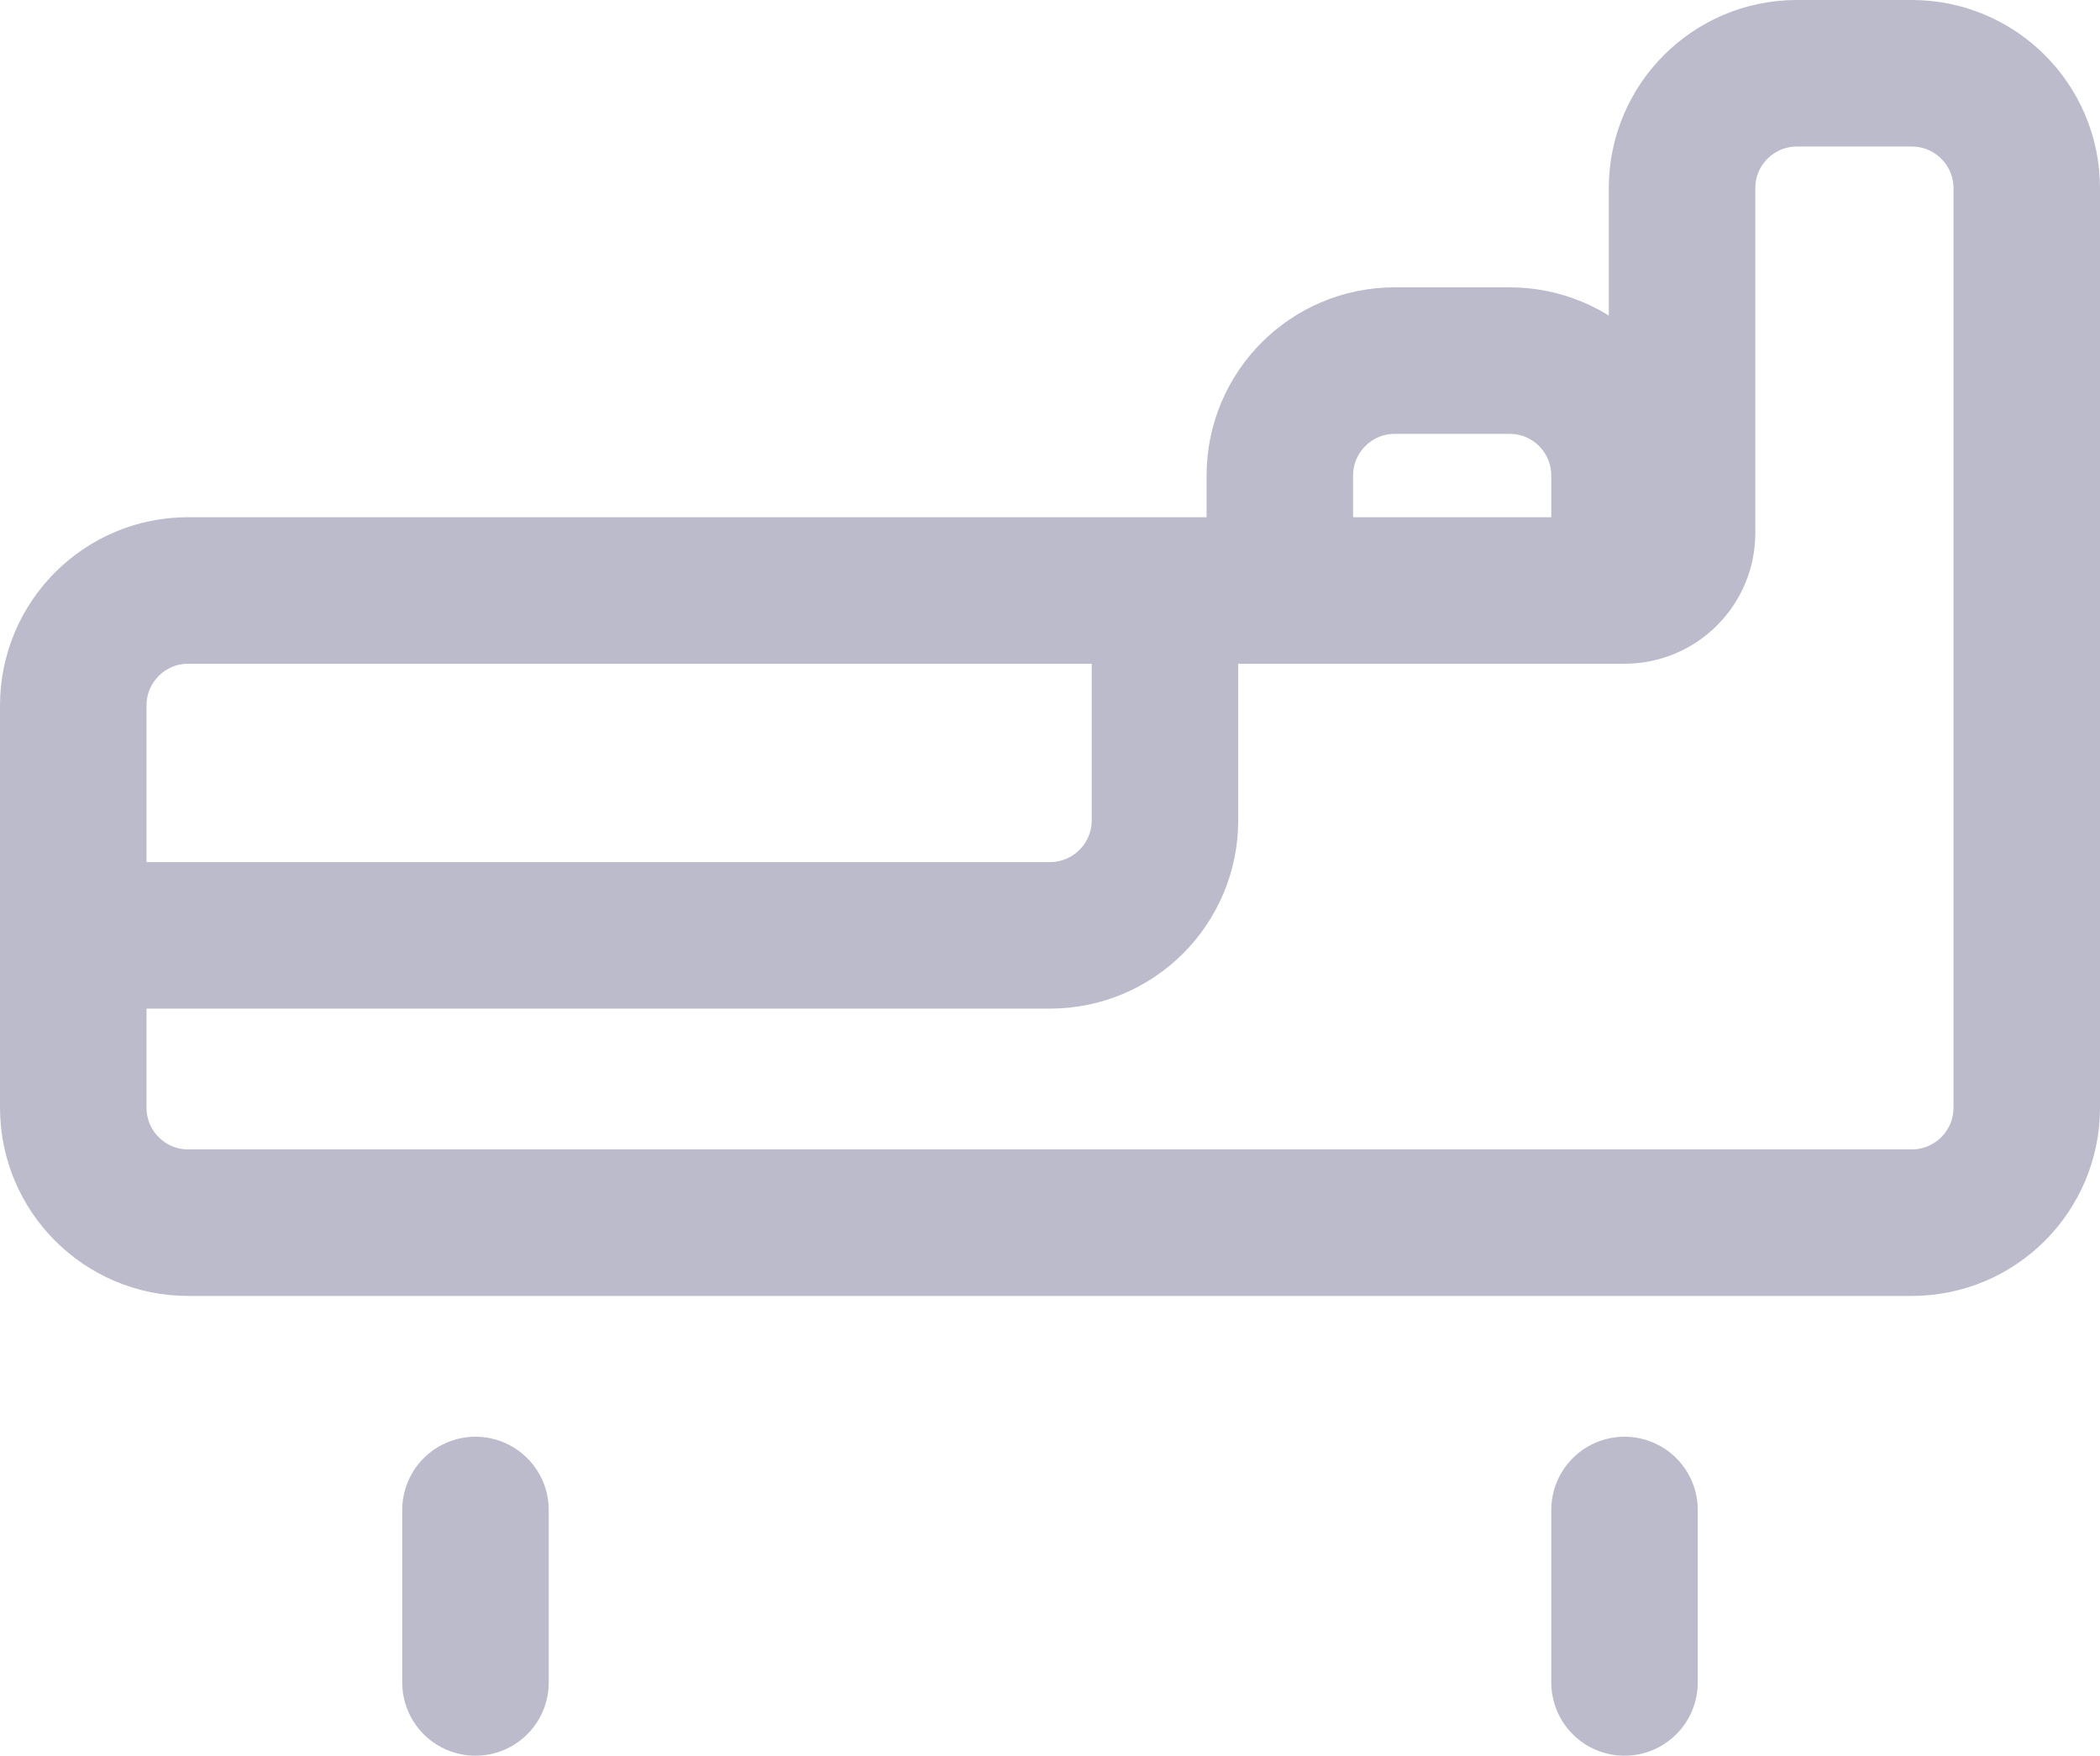
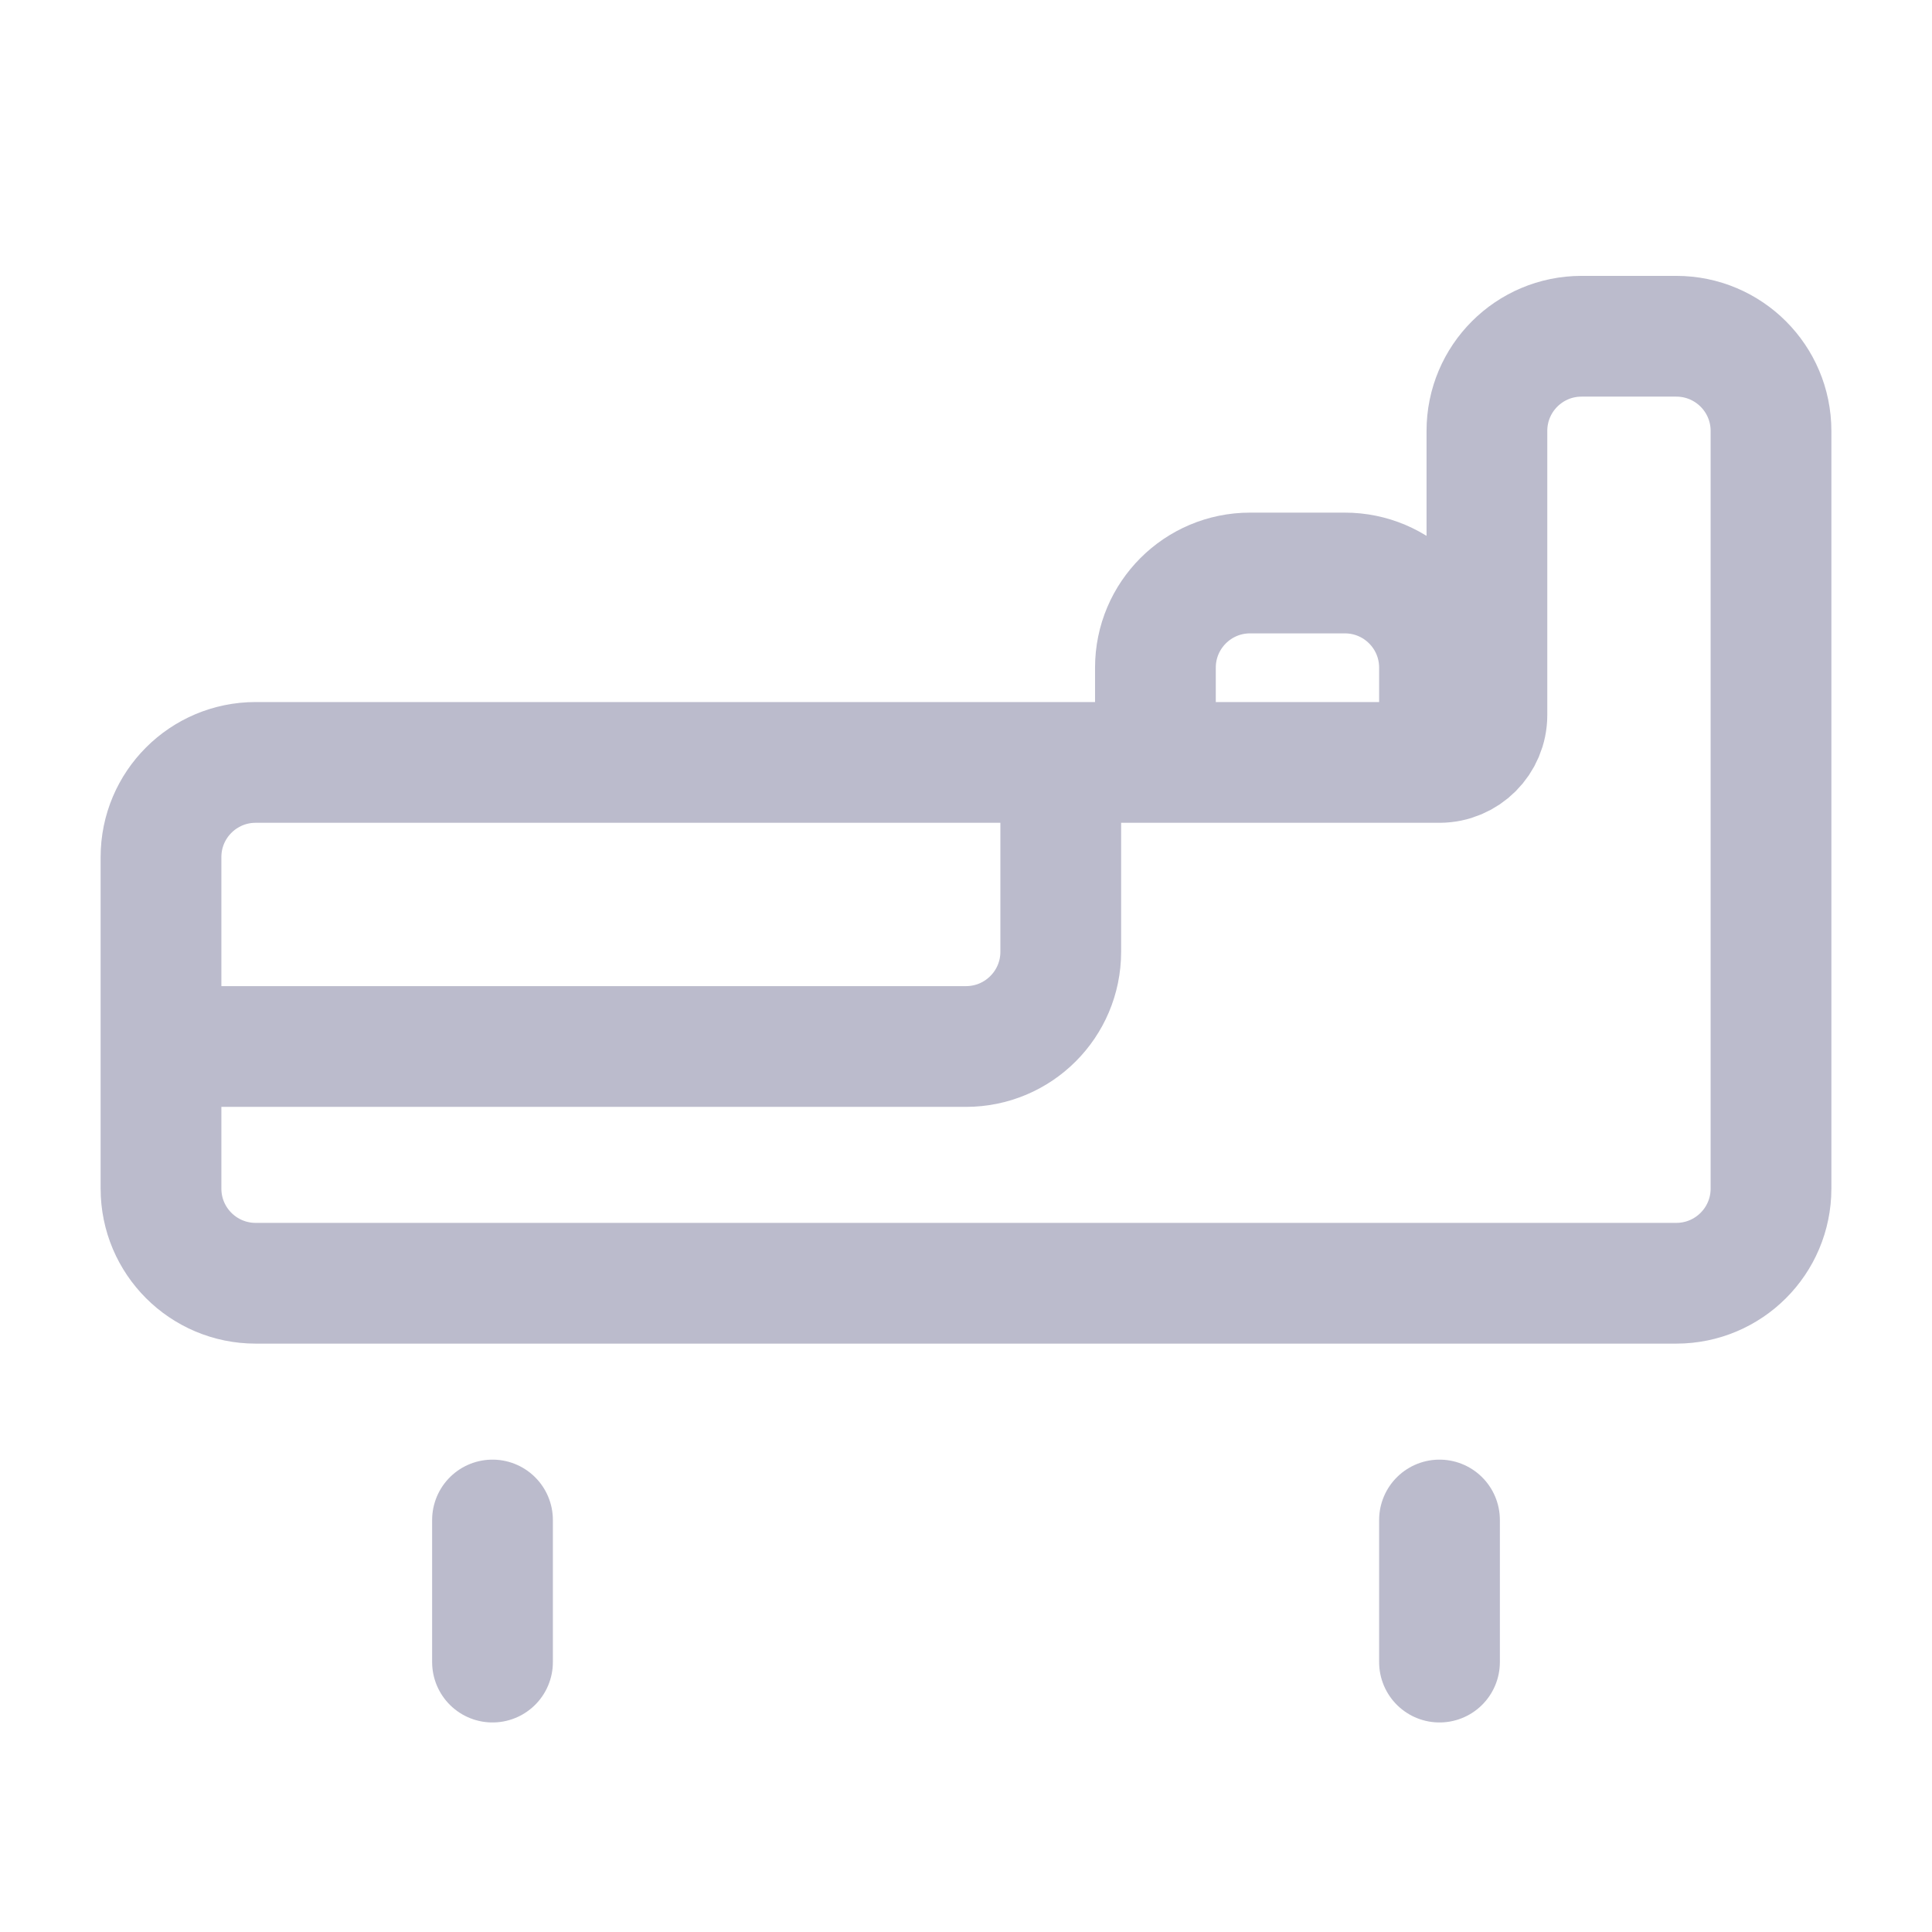
- <svg xmlns="http://www.w3.org/2000/svg" preserveAspectRatio="none" width="100%" height="100%" overflow="visible" style="display: block;" viewBox="0 0 21.5 17.971" fill="none">
-   <path id="Vector 1025" d="M11.927 6.044V8.397C11.927 9.047 11.4 9.574 10.75 9.574H9.574H0.75M11.927 6.044H13.103M11.927 6.044H9.574H1.926C1.277 6.044 0.75 6.571 0.75 7.221V9.574M0.75 9.574V11.338C0.75 11.988 1.277 12.515 1.926 12.515H19.573C20.223 12.515 20.75 11.988 20.75 11.338V1.926C20.75 1.277 20.223 0.75 19.573 0.75H18.397C17.747 0.75 17.221 1.277 17.221 1.926V5.456C17.221 5.781 16.957 6.044 16.632 6.044M13.103 6.044V4.868C13.103 4.218 13.63 3.691 14.279 3.691H15.456C16.106 3.691 16.632 4.218 16.632 4.868V6.044M13.103 6.044H16.632M16.632 15.456V17.221M4.868 15.456V17.221" stroke="#BBBBCC" stroke-width="1.5" stroke-linecap="round" />
+ <svg xmlns="http://www.w3.org/2000/svg" width="24" height="24" viewBox="0 0 24 24" fill="none">
+   <path d="M13.177 9.471V11.824C13.177 12.473 12.65 13 12 13H10.823H2M13.177 9.471H14.353M13.177 9.471H10.823H3.176C2.527 9.471 2 9.997 2 10.647V13M2 13V14.765C2 15.415 2.527 15.941 3.176 15.941H20.823C21.473 15.941 22 15.415 22 14.765V5.353C22 4.703 21.473 4.177 20.823 4.177H19.647C18.997 4.177 18.471 4.703 18.471 5.353V8.882C18.471 9.207 18.207 9.471 17.882 9.471M14.353 9.471V8.294C14.353 7.644 14.88 7.118 15.529 7.118H16.706C17.356 7.118 17.882 7.644 17.882 8.294V9.471M14.353 9.471H17.882M17.882 18.882V20.647M6.118 18.882V20.647" stroke="#BBBBCC" stroke-width="1.5" stroke-linecap="round" />
</svg>
